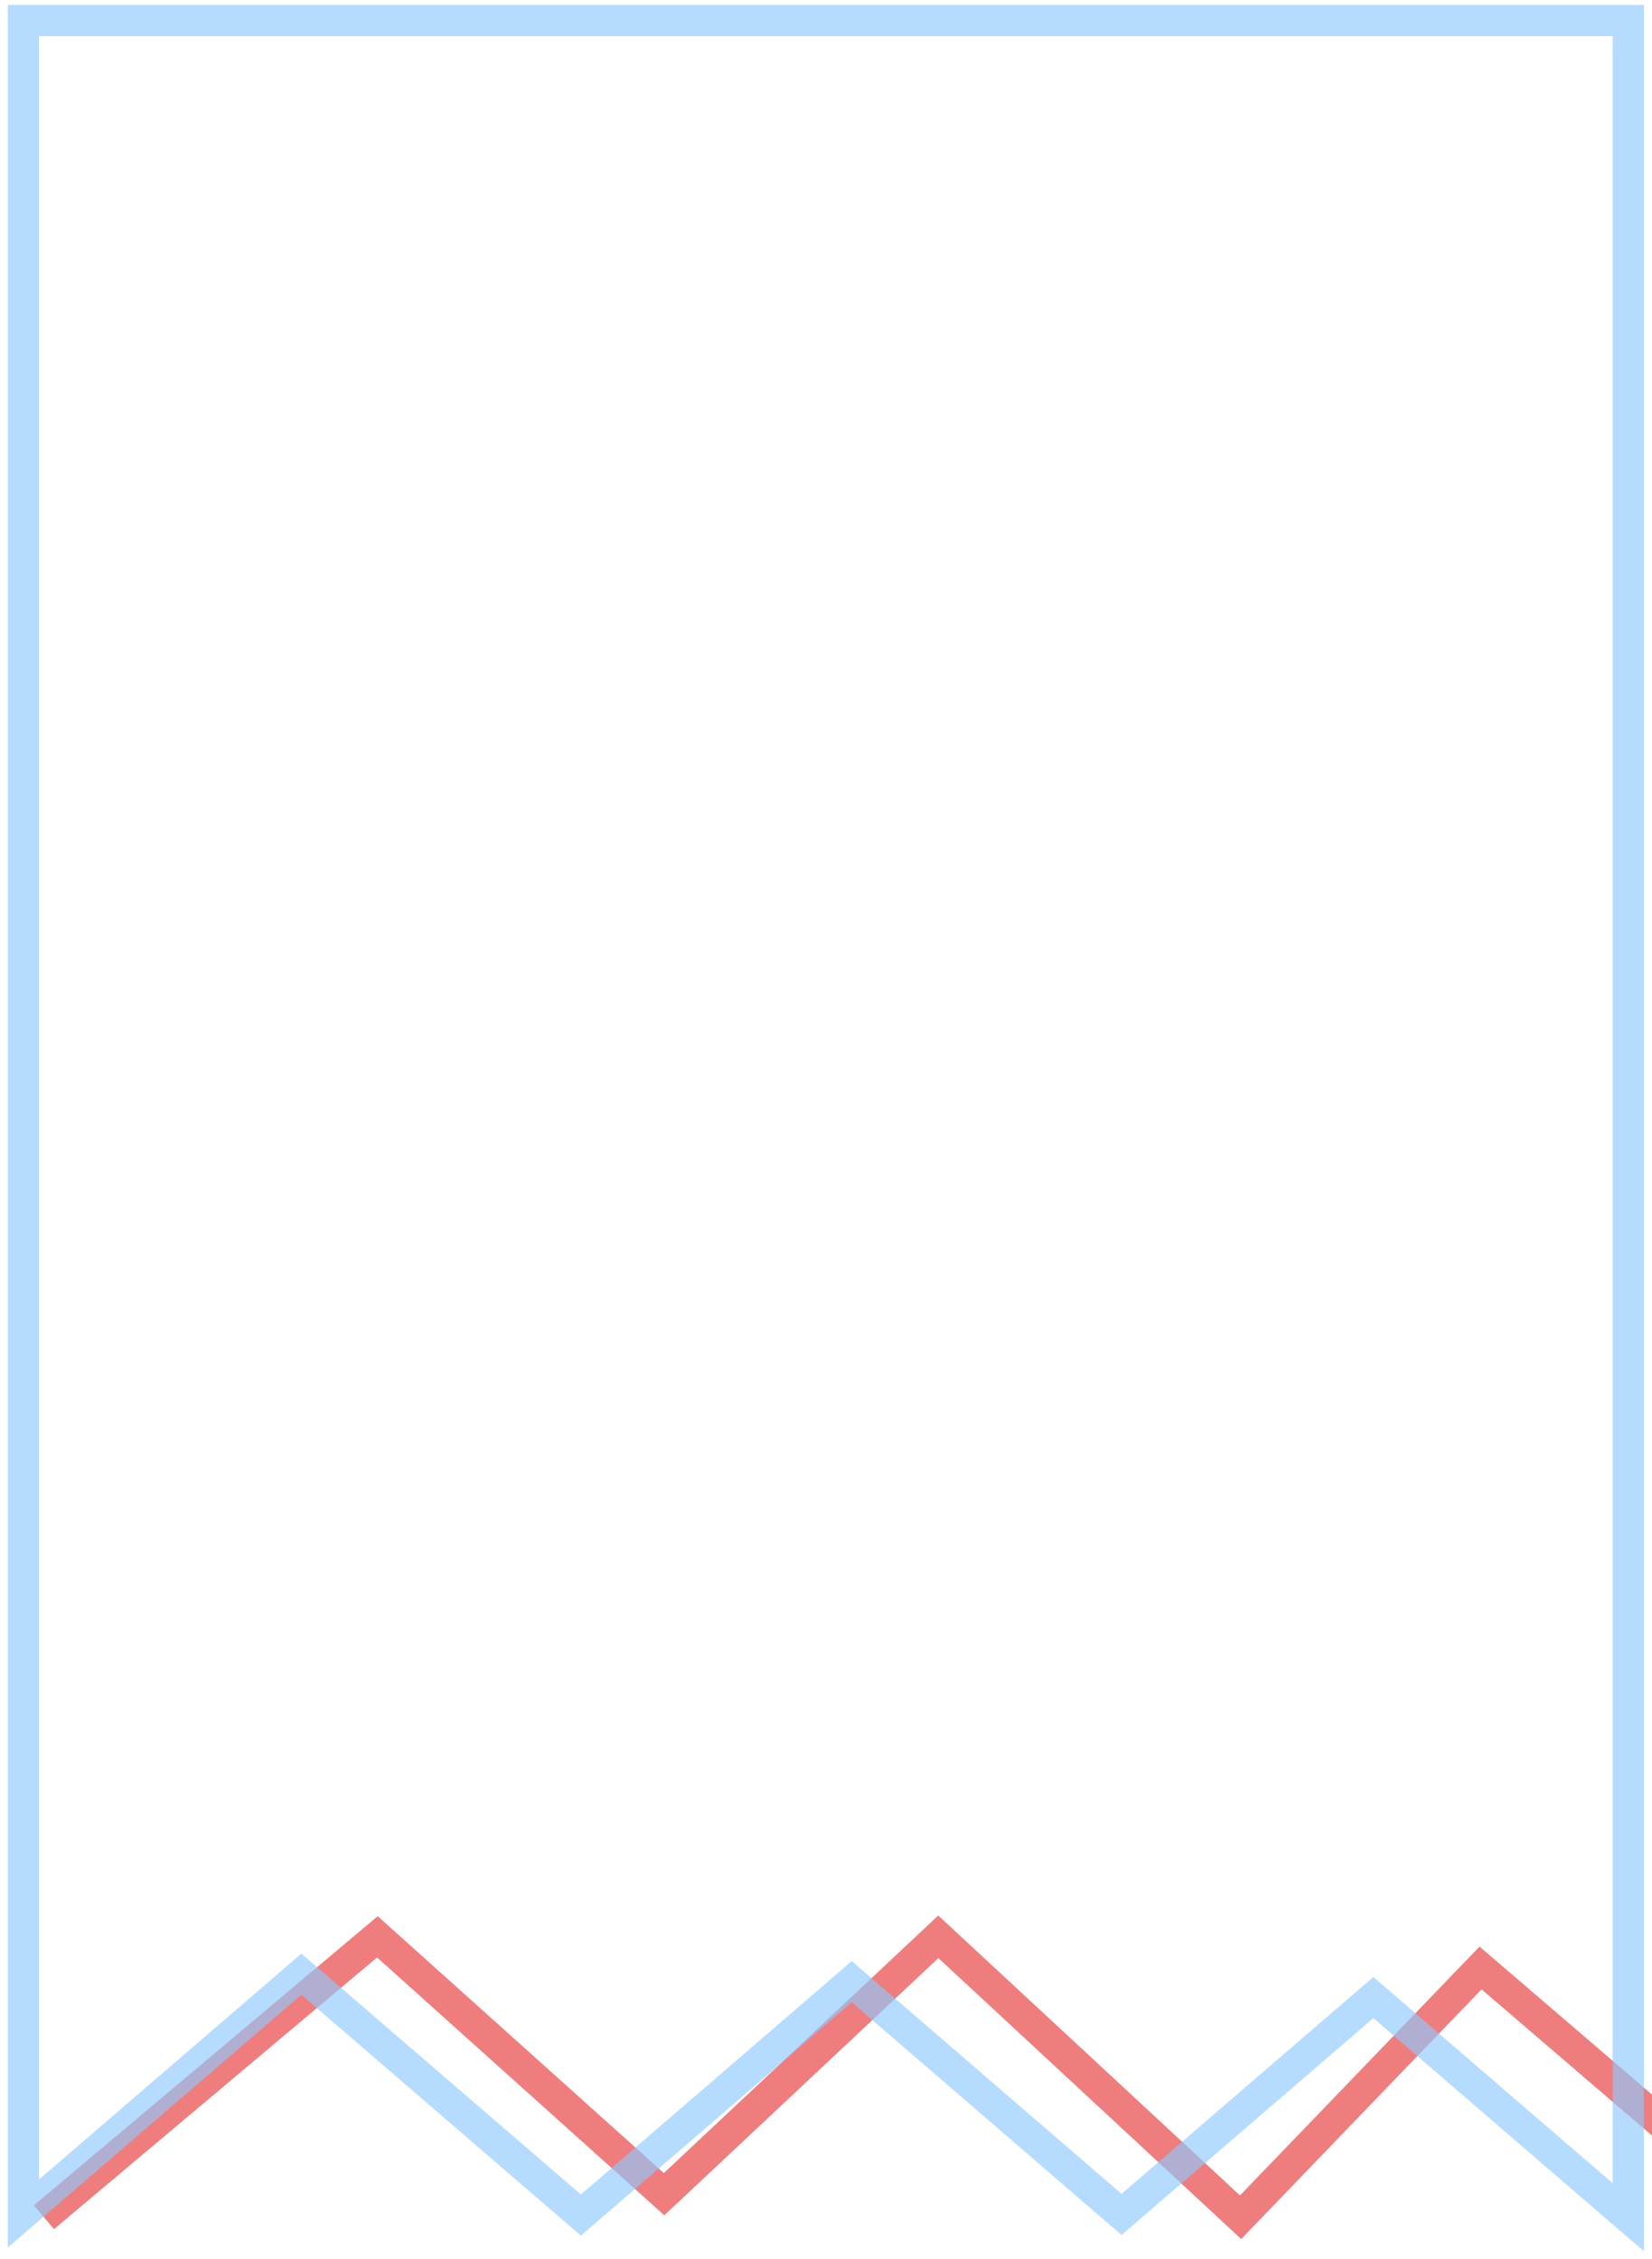
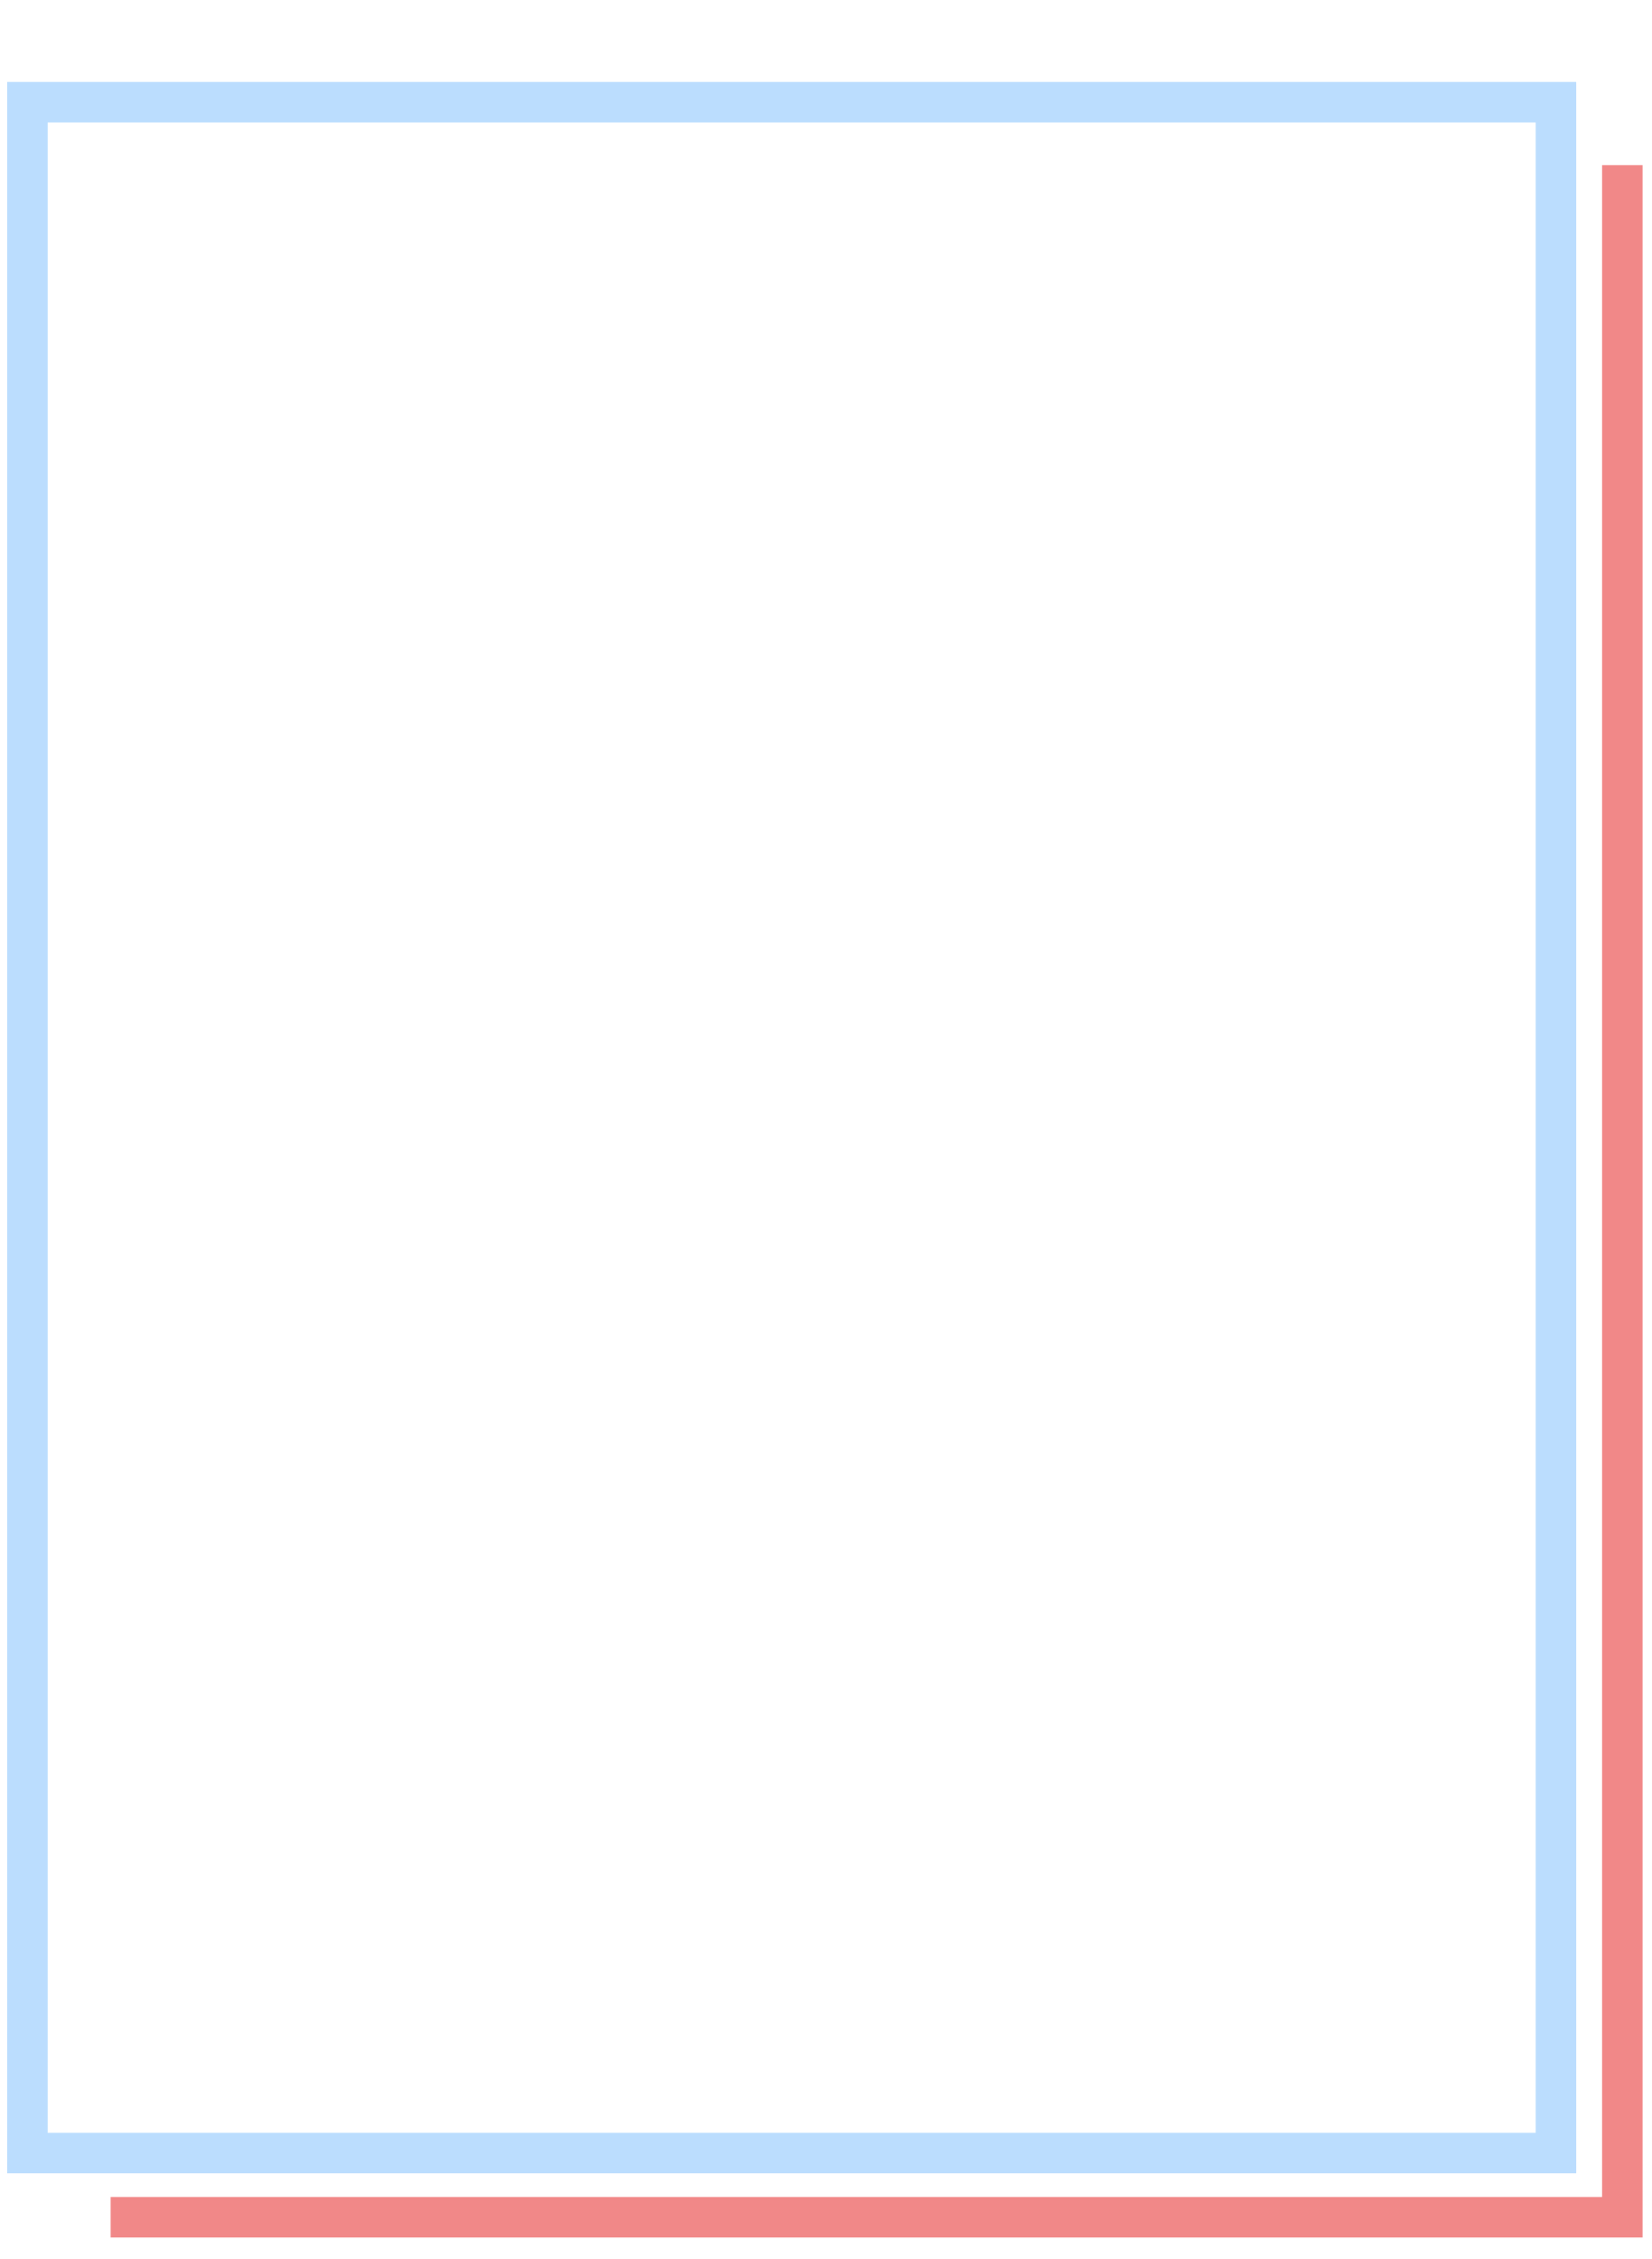
<svg xmlns="http://www.w3.org/2000/svg" version="1.1" id="Layer_1" x="0px" y="0px" viewBox="0 0 530 725" style="enable-background:new 0 0 530 725;" xml:space="preserve">
  <style type="text/css">
- 	.st0{opacity:0.65;fill:none;stroke:#E83838;stroke-width:10;stroke-miterlimit:10;}
- 	.st1{opacity:0.65;fill:none;stroke:#8DC7FD;stroke-width:10;stroke-miterlimit:10;enable-background:new    ;}
+ 	.st0{opacity:0.6;fill:none;stroke:#8DC7FD;stroke-width:13;stroke-miterlimit:10;}
+ 	.st1{opacity:0.6;fill:none;stroke:#E83838;stroke-width:13;stroke-miterlimit:10;}
</style>
-   <polyline class="st0" points="14.1,711.6 121.1,621.6 213.1,704.2 301.1,621.6 398.1,711.6 475.1,631.6 538.5,686 " />
-   <polygon class="st1" points="7.5,6.6 7.5,710.4 96.7,633.6 186.4,710.9 273.3,636 359.9,710.7 440.7,641.1 522.5,711.6 522.5,6.6   " />
+   <rect x="8.8" y="32.8" class="st0" width="490.5" height="658.2" />
+   <polyline class="st1" points="520.6,53 520.6,711.6 35.5,711.6 " />
</svg>
